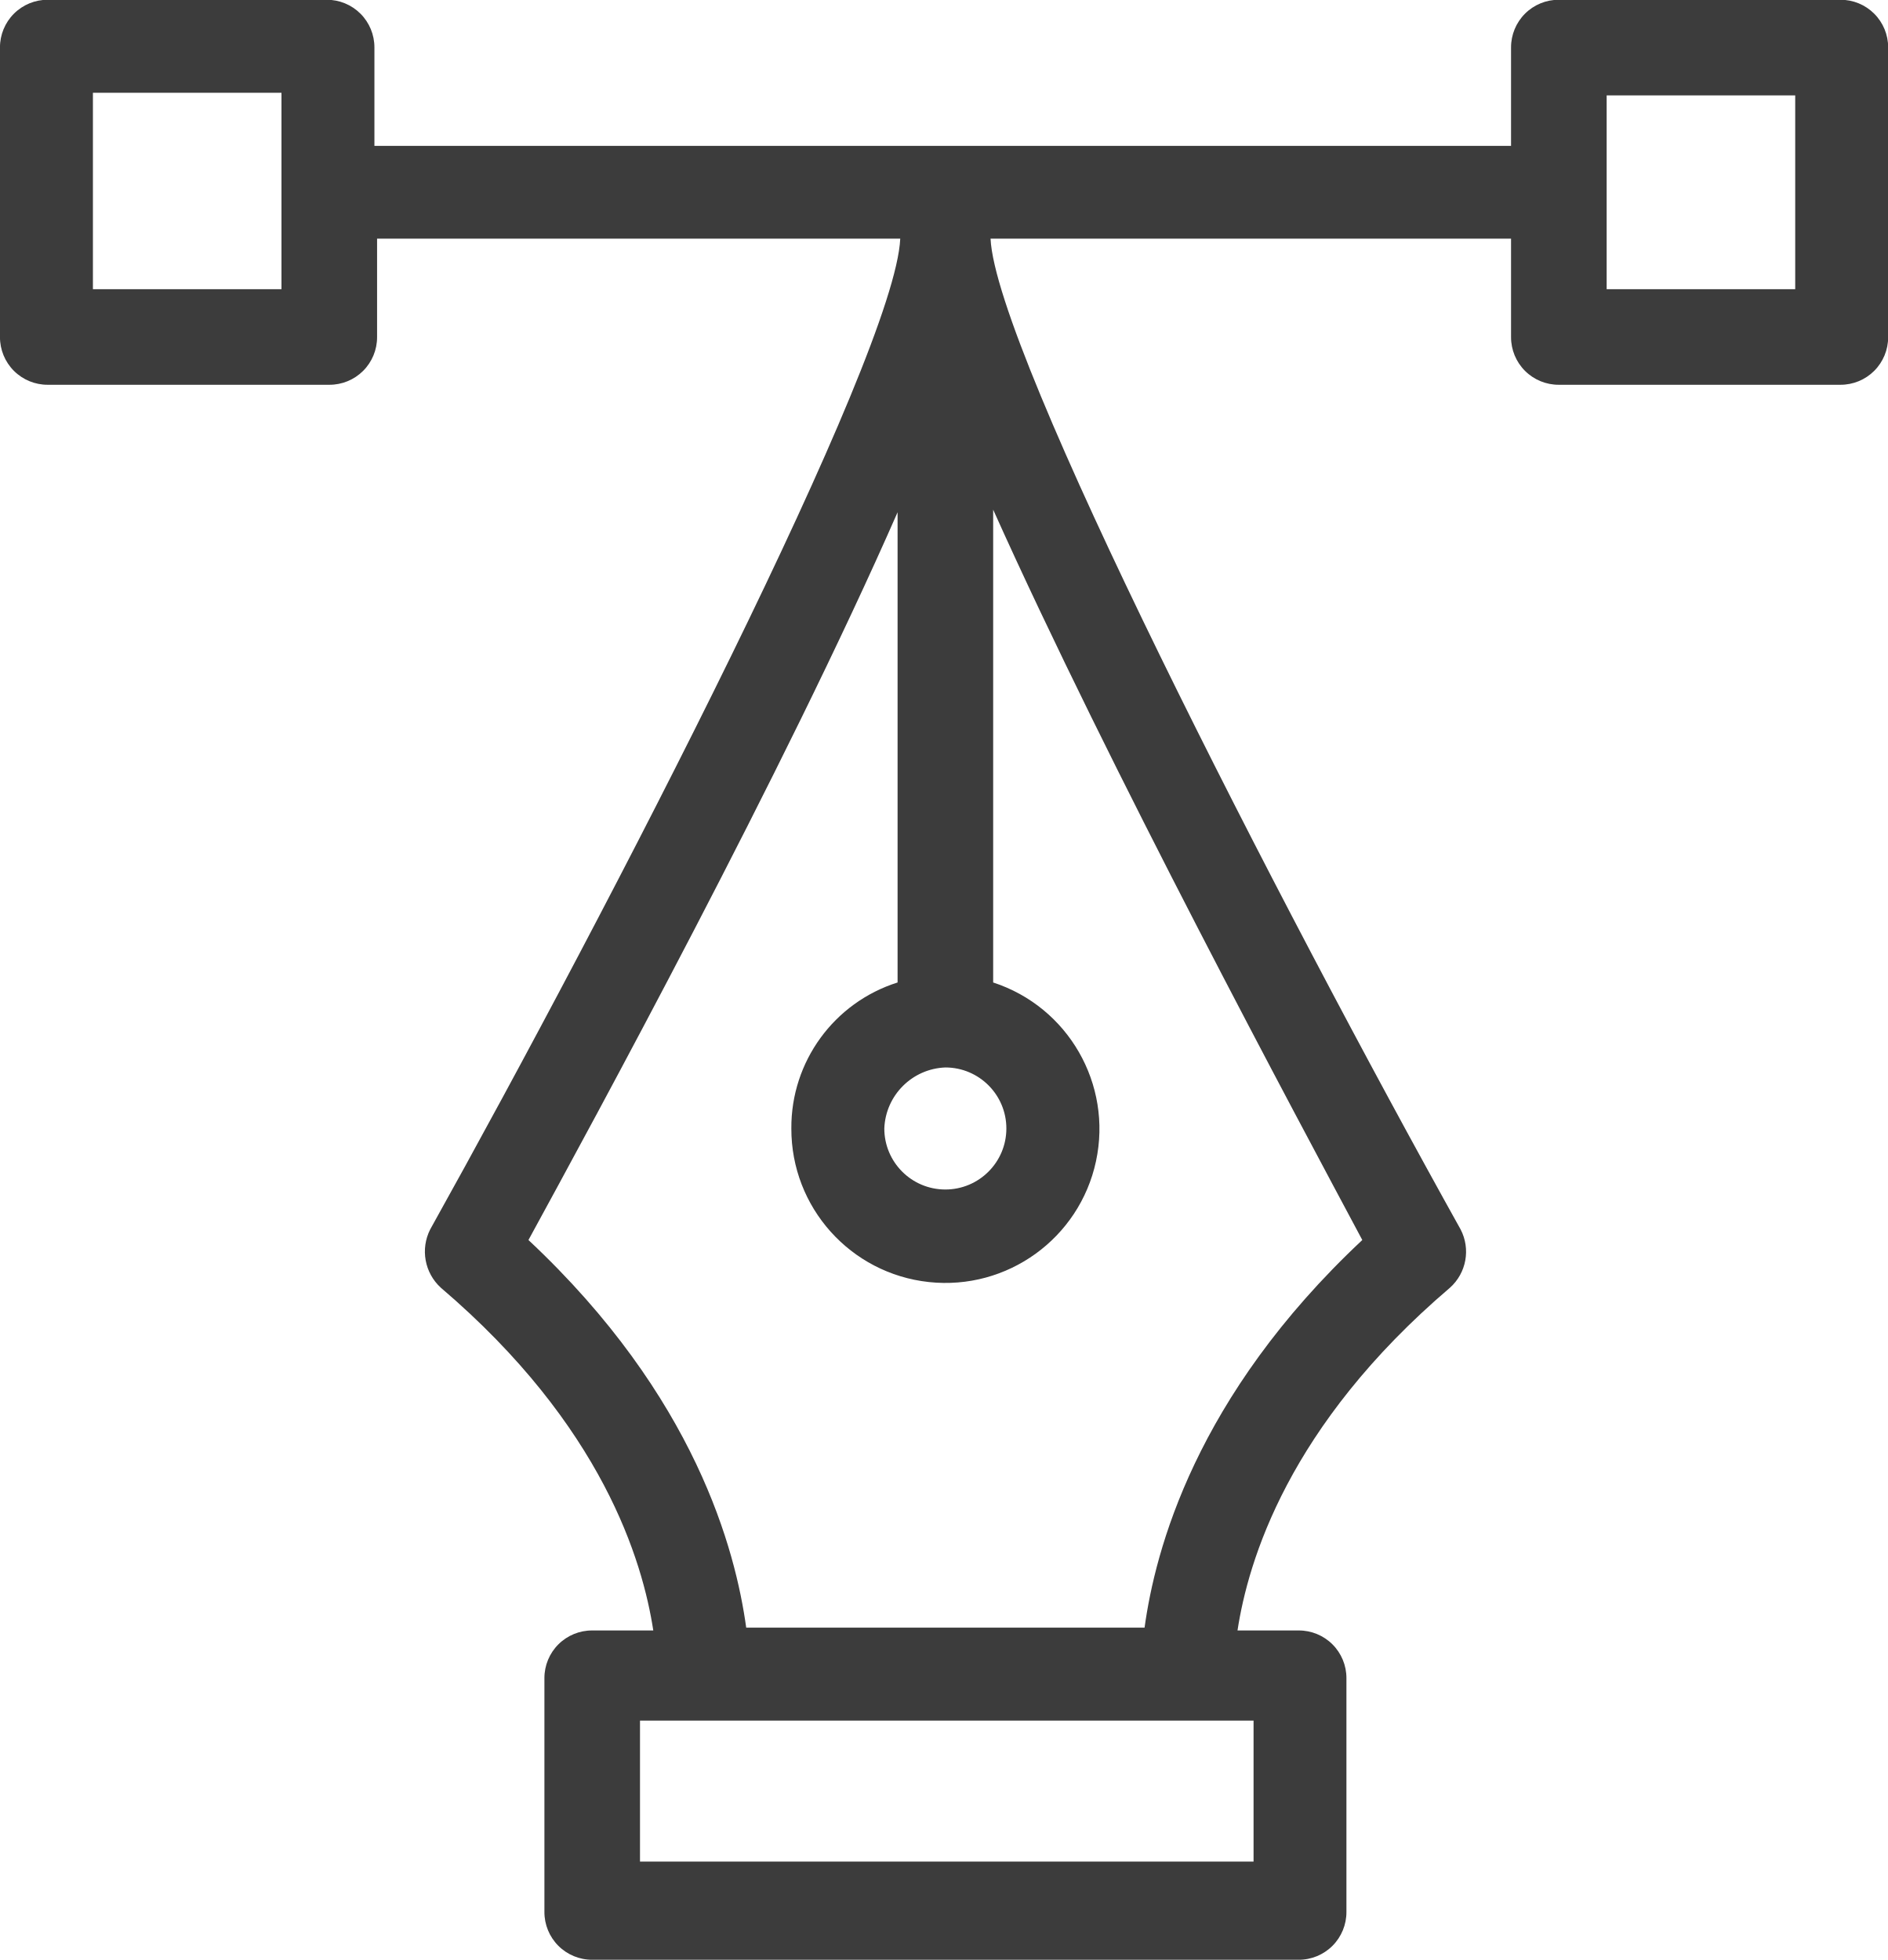
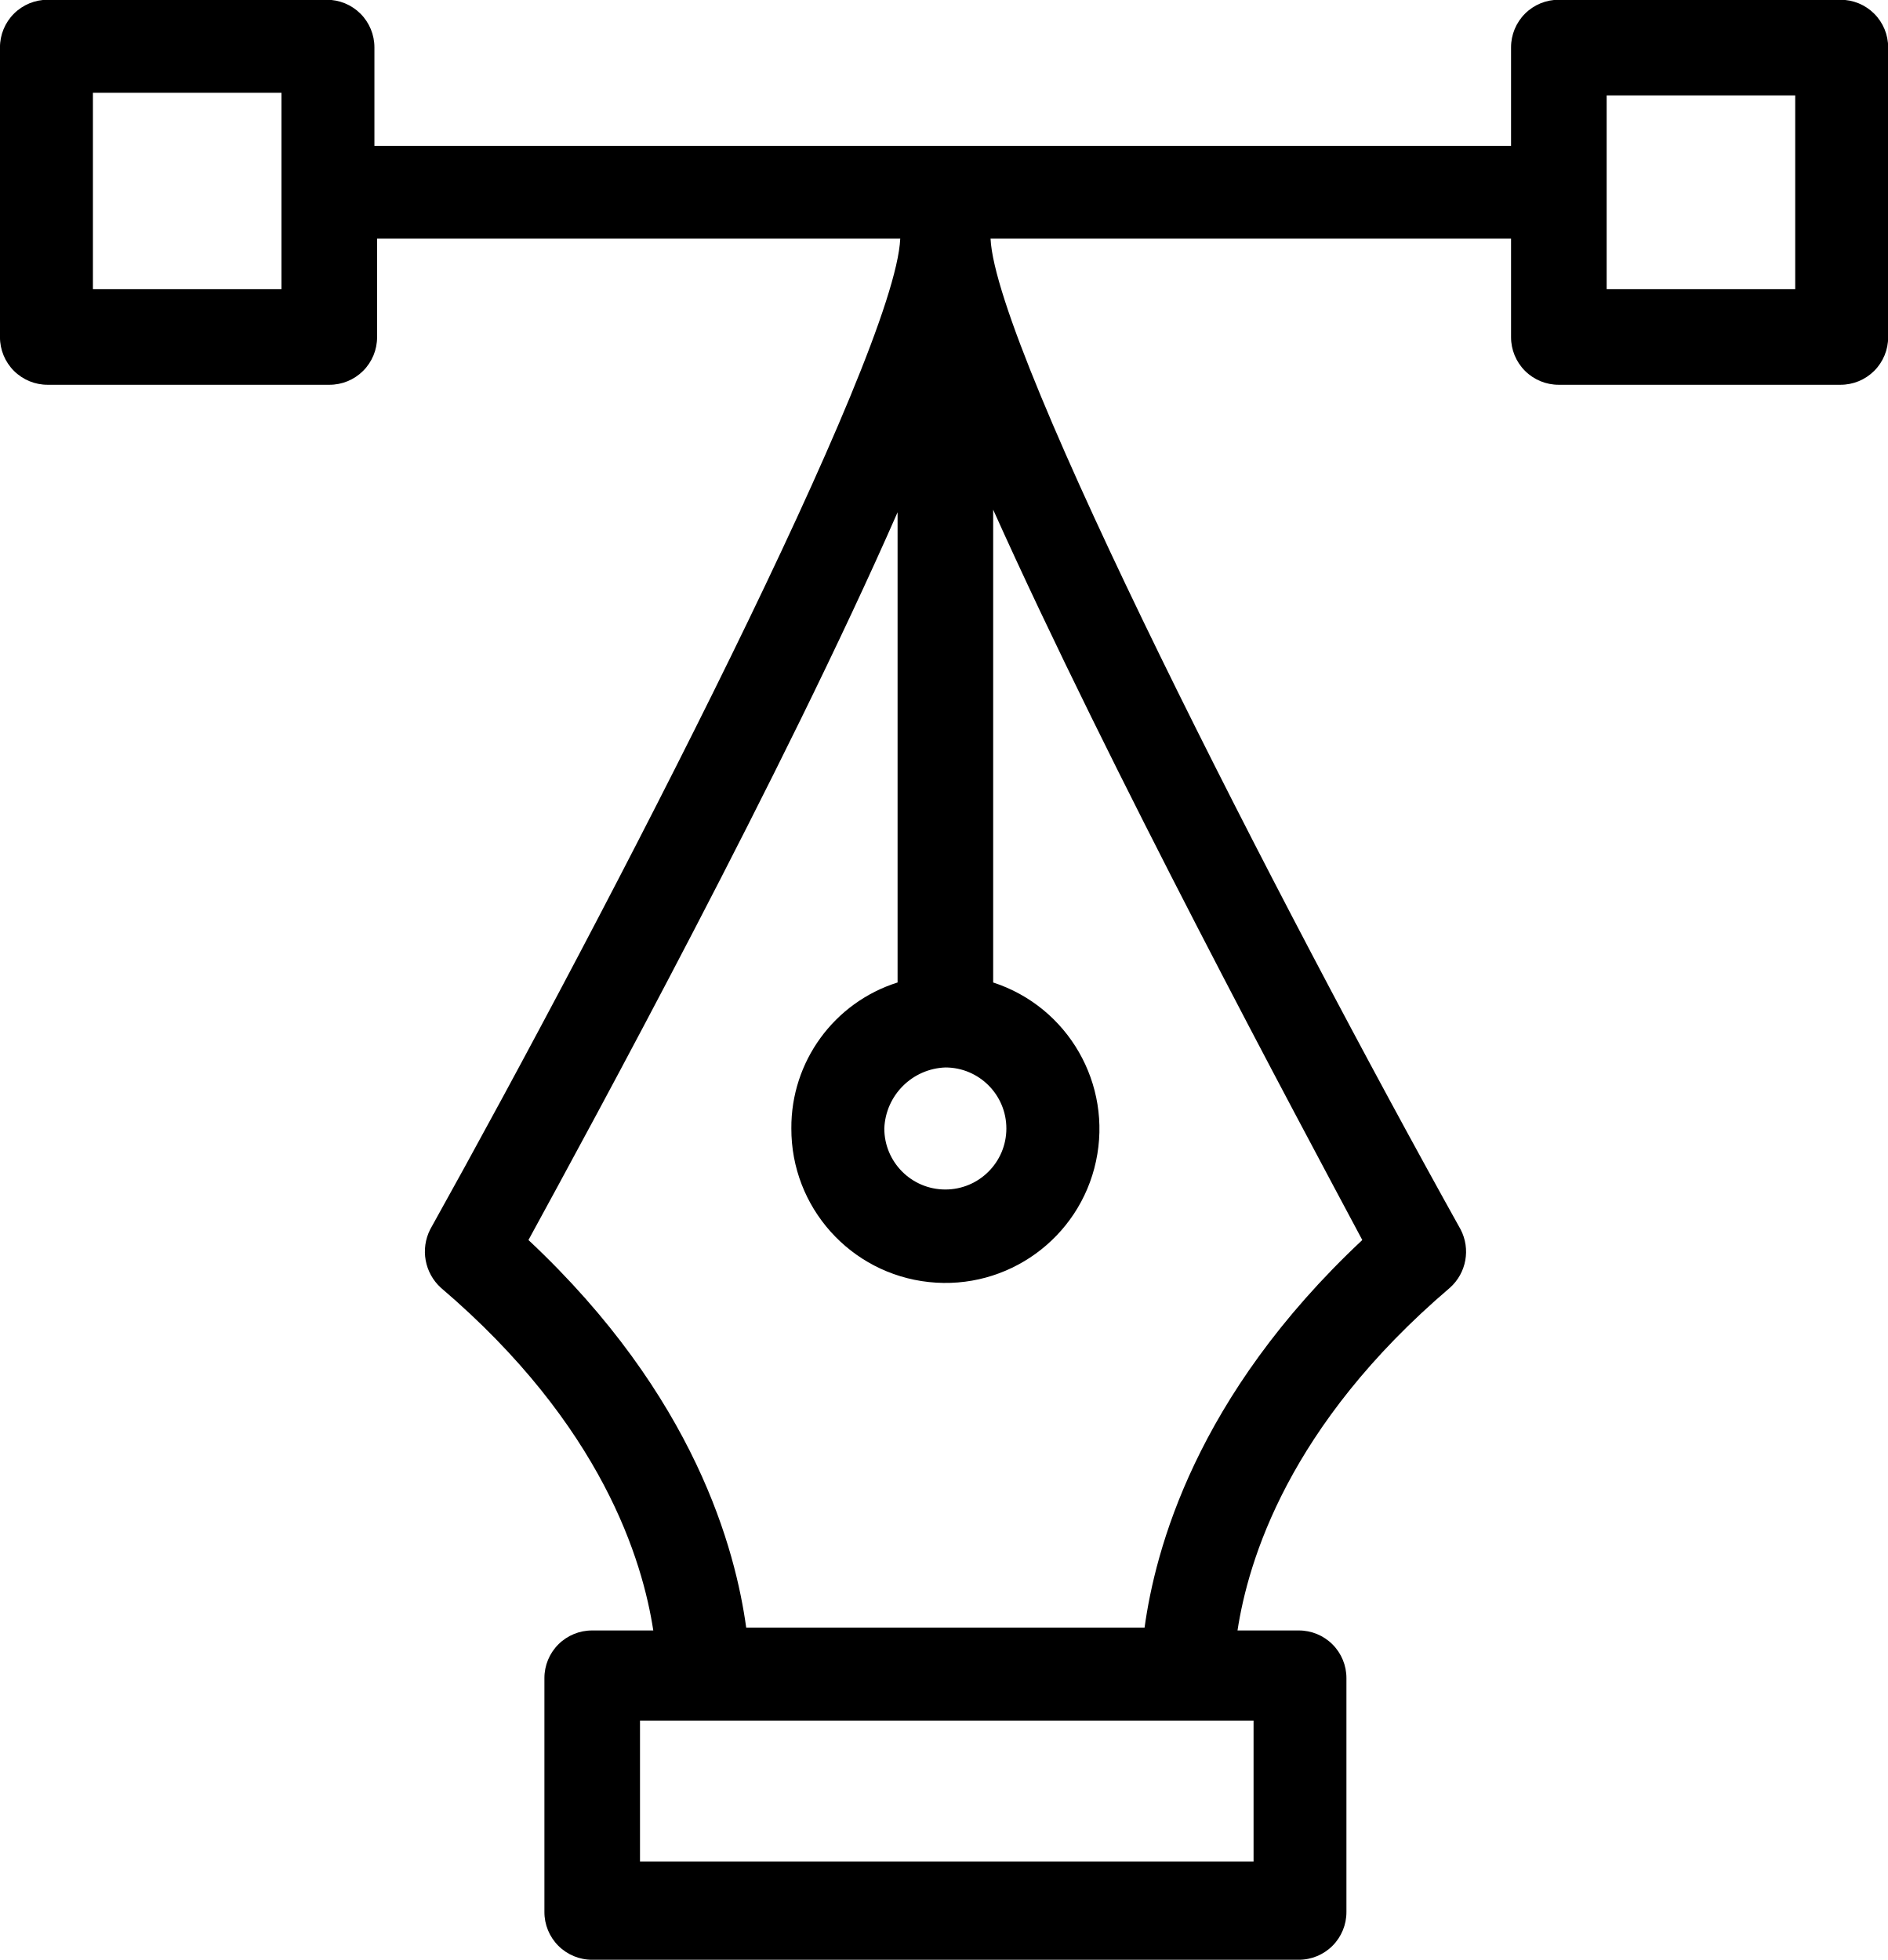
- <svg xmlns="http://www.w3.org/2000/svg" width="79.969" height="83.03" viewBox="0 0 79.969 83.03">
-   <defs>
-     <style>
-       .cls-1 {
-         fill: #3c3c3c;
-         fill-rule: evenodd;
-       }
-     </style>
-   </defs>
+ <svg width="79.969" height="83.03">
  <path class="cls-1" d="M994.956,2434.99H983.032a2.015,2.015,0,0,0-2.025,2.02v4.17H932.86v-4.17a2.015,2.015,0,0,0-2.024-2.02H919.024a2.015,2.015,0,0,0-2.025,2.02v12.27a2.015,2.015,0,0,0,2.025,2.02h11.924a2.015,2.015,0,0,0,2.025-2.02v-4.17h22.161c-0.225,4.95-12.262,28.24-19.911,41.97a2.073,2.073,0,0,0,.45,2.47c6.862,5.85,8.549,11.59,9,14.52h-2.587a2.015,2.015,0,0,0-2.025,2.02v9.9a2.018,2.018,0,0,0,2.025,2.03h29.923a2.018,2.018,0,0,0,2.025-2.03v-9.9a2.015,2.015,0,0,0-2.025-2.02H969.42c0.45-2.93,2.138-8.67,9-14.52a2.045,2.045,0,0,0,.45-2.47c-7.65-13.73-19.686-37.13-19.911-41.97h22.048v4.17a2.015,2.015,0,0,0,2.025,2.02h11.924a2.015,2.015,0,0,0,2.025-2.02v-12.27A2.015,2.015,0,0,0,994.956,2434.99Zm-66.033,12.26h-7.987v-8.32h7.987v8.32Zm28.123,32.97a2.585,2.585,0,1,1-2.587,2.58A2.689,2.689,0,0,1,957.046,2480.22Zm13.049,33.64H944.11v-5.97H970.1v5.97Zm-4.612-9.91H948.609c-0.45-3.26-2.137-9.78-9.224-16.42,2.7-4.95,10.8-19.8,15.636-30.83v19.92a6.439,6.439,0,0,0-4.5,6.18,6.525,6.525,0,1,0,8.549-6.18v-20.03c4.95,11.03,12.937,25.88,15.636,30.94C967.621,2494.17,965.933,2500.69,965.483,2503.95Zm27.561-56.7h-7.987v-8.21h7.987v8.21Z" transform="translate(-917 -2435)" />
</svg>
